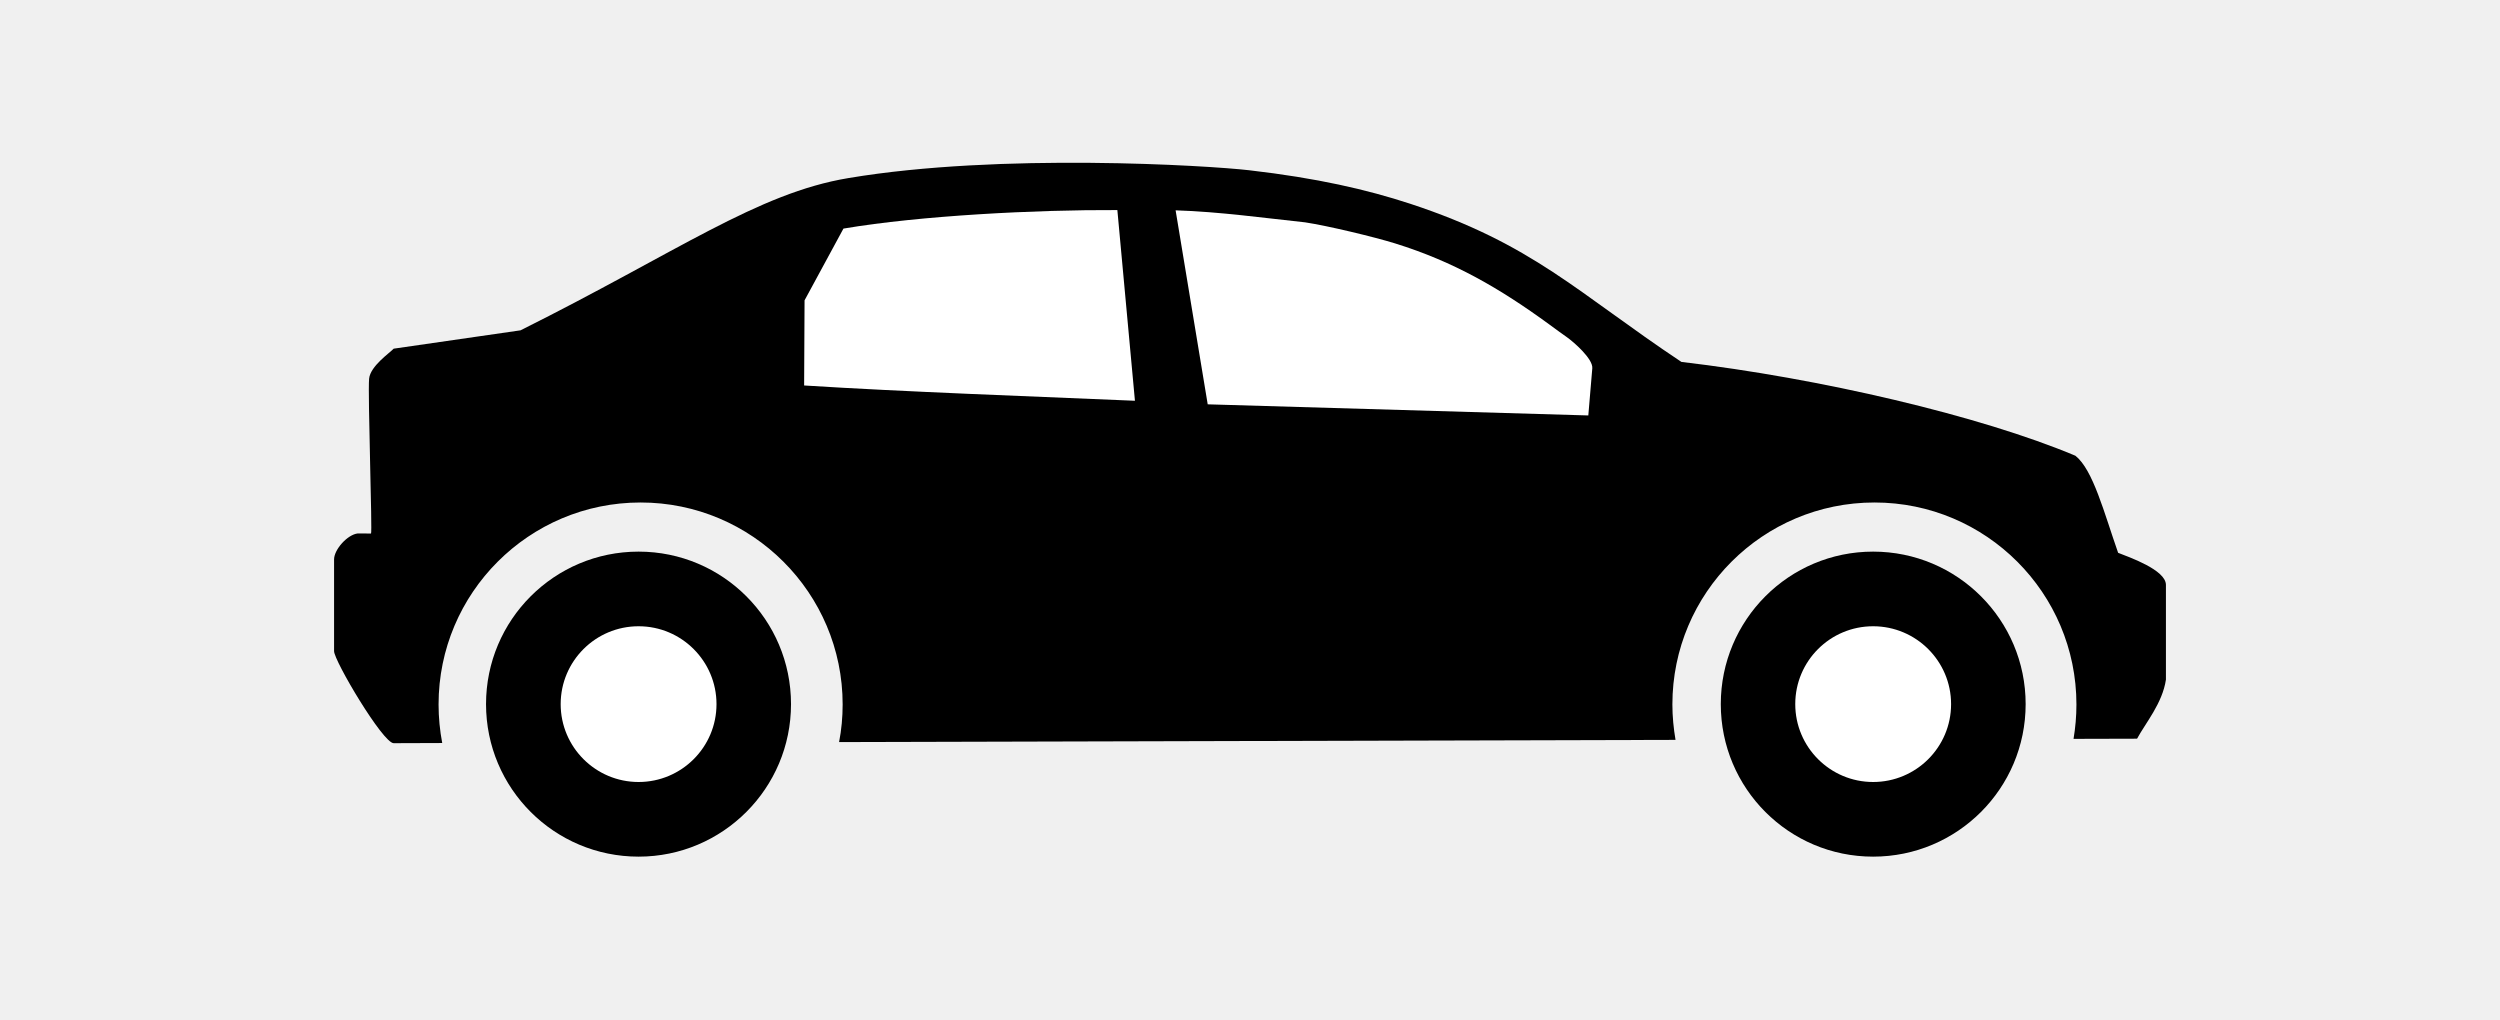
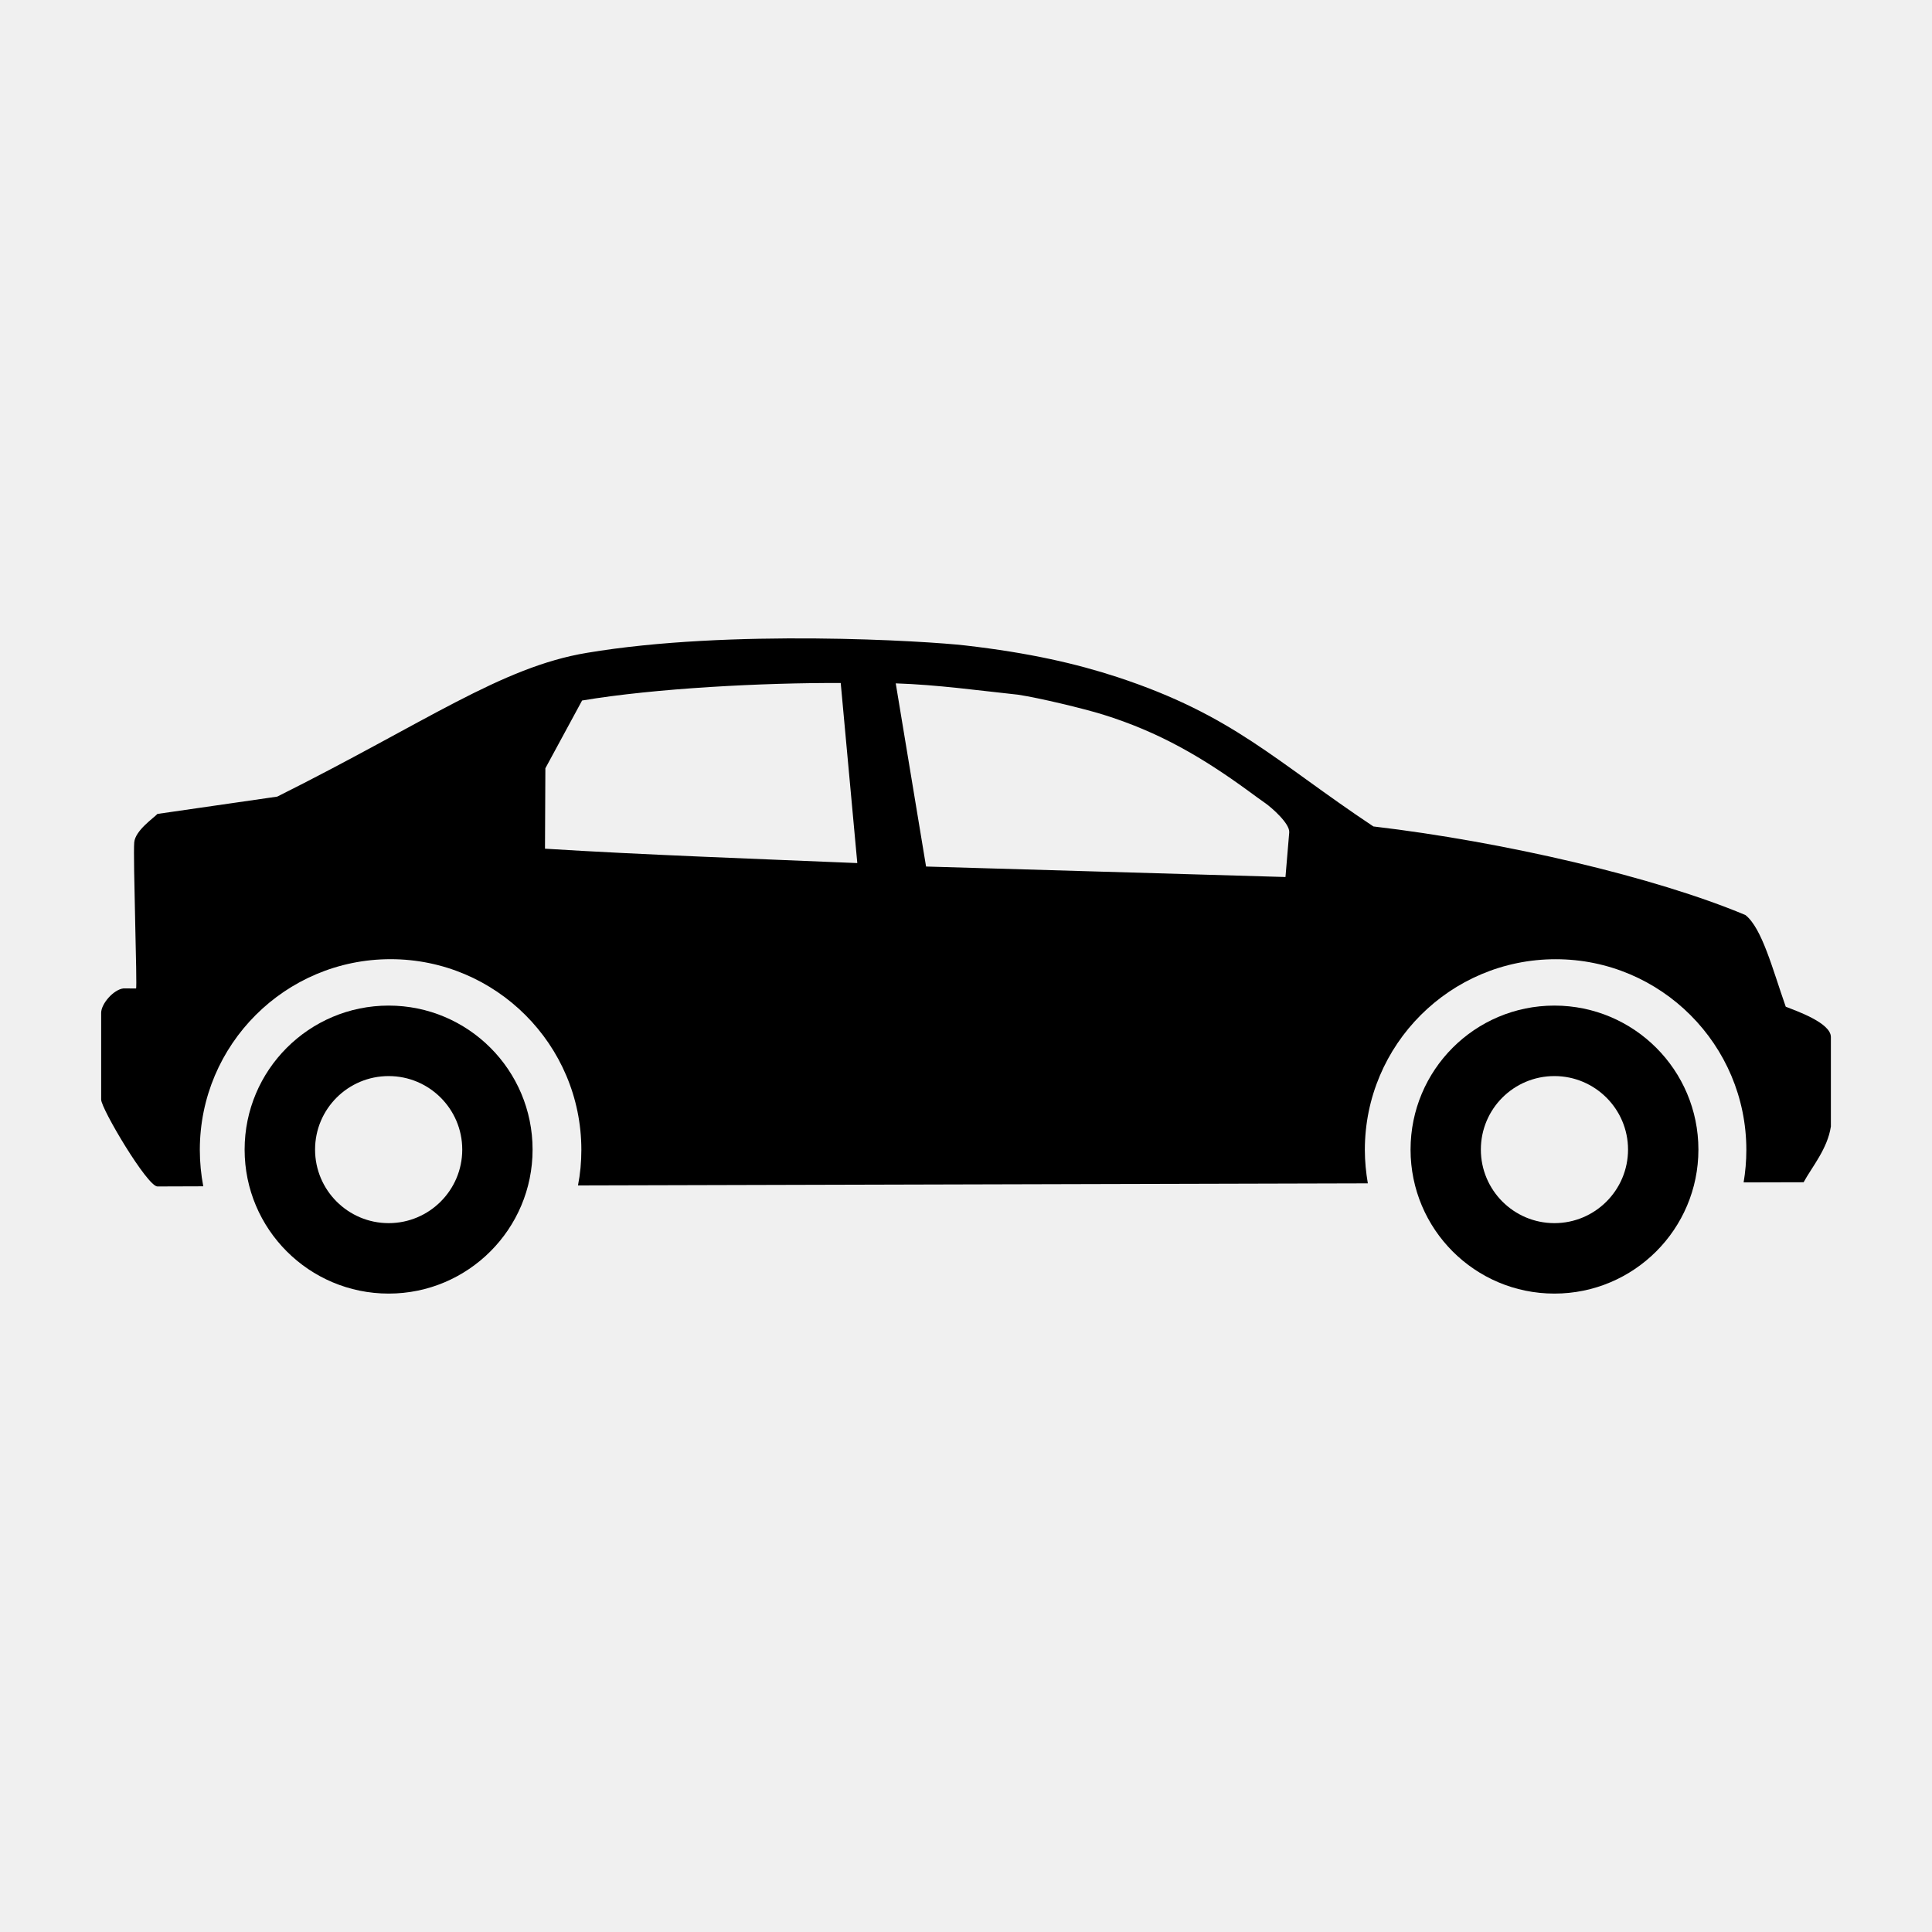
- <svg xmlns="http://www.w3.org/2000/svg" version="1.1" id="Layer_1" x="0px" y="0px" width="1366px" height="557px" viewBox="0 0 1366 557" enable-background="new 0 0 1366 557" xml:space="preserve">
+ <svg xmlns="http://www.w3.org/2000/svg" version="1.1" id="Layer_1" x="0px" y="0px" viewBox="0 0 50.46 50.46" enable-background="new 0 0 50.46 50.46" xml:space="preserve">
  <g>
-     <path d="M1023.479,301.403c46.027,0,83.334,37.307,83.334,83.333c0,46.029-37.307,83.334-83.334,83.334   c-46.028,0-83.24-37.305-83.24-83.334C940.239,338.709,977.451,301.403,1023.479,301.403z" />
-     <path d="M918.711,197.747c-56.888-37.862-81.015-64.333-148.246-86.442c-23.619-7.727-50.9-14.013-87.904-18.281   c-22.156-2.575-136.136-9.65-218.936,4.27c-49.717,8.235-93.286,40.298-179.195,83.193l-69.32,10.022   c-2.042,2.25-12.807,9.512-13.433,16.448c-0.766,8.375,1.855,84.563,1.044,84.563l-7.262-0.046   c-5.661,0.649-12.922,8.815-12.922,14.198v50.11c0,5.29,26.68,50.297,32.573,50.297l26.517-0.092   c-1.276-6.774-1.995-13.874-1.995-21.065c0-60.97,49.462-110.361,110.384-110.361c60.946,0,110.407,49.486,110.407,110.361   c0,7.007-0.649,13.92-1.949,20.556l457.035-1.206c-1.066-6.265-1.717-12.76-1.717-19.35c0-60.97,49.463-110.361,110.432-110.361   s110.337,49.486,110.337,110.361c0,6.402-0.558,12.714-1.577,18.792l34.706-0.094c4.688-8.676,13.828-19.302,15.775-32.247v-51.781   c0-8.259-20.322-15.219-26.122-17.539c-7.655-21.83-13.688-45.402-23.34-53.034C1081.896,227.117,994.295,206.633,918.711,197.747z   " />
-     <path d="M348.924,301.403c45.982,0,83.287,37.307,83.287,83.333c0,46.029-37.352,83.334-83.287,83.334   c-46.051,0-83.357-37.305-83.357-83.334C265.567,338.709,302.874,301.403,348.924,301.403z" />
-     <path fill="#FFFFFF" d="M1023.479,342.188c23.479,0,42.595,19.07,42.595,42.548c0,23.525-19.116,42.549-42.595,42.549   c-23.479,0-42.55-19.069-42.55-42.549C980.93,361.166,1000.002,342.188,1023.479,342.188" />
-     <path fill="#FFFFFF" d="M867.855,227.002l-207.962-6.078l-17.539-106c24.081,0.766,48.719,4.223,70.759,6.564   c12.063,1.811,37.678,7.936,49.229,11.53c32.017,9.976,56.979,24.383,84.355,44.381c3.896,2.9,7.1,5.173,9.65,6.983   c3.248,2.297,14.104,11.6,13.688,16.819L867.855,227.002z" />
-     <path fill="#FFFFFF" d="M610.524,114.784c-44.288-0.231-107.531,2.993-149.662,10.115l-21.251,39.208l-0.232,46.516   c54.45,3.456,126.485,6.031,180.749,8.352L610.524,114.784z" />
-     <path fill="#FFFFFF" d="M348.924,342.188c23.501,0,42.571,19.07,42.571,42.548c0,23.525-19.117,42.549-42.571,42.549   c-23.478,0-42.572-19.069-42.572-42.549C306.353,361.259,325.399,342.188,348.924,342.188z" />
+     <path d="M40.598,26.264c-2.078,0-3.757,1.684-3.757,3.761c0,2.078,1.68,3.761,3.757,3.761s3.761-1.684,3.761-3.761   C44.359,27.948,42.675,26.264,40.598,26.264z M40.598,31.946c-1.06,0-1.921-0.861-1.921-1.921c0-1.064,0.861-1.92,1.921-1.92   c1.06,0,1.923,0.861,1.923,1.92C42.52,31.087,41.658,31.946,40.598,31.946z" />
+     <path d="M46.64,26.293c-0.346-0.985-0.618-2.049-1.053-2.394c-2.352-0.989-6.306-1.913-9.717-2.314   c-2.568-1.709-3.657-2.904-6.691-3.902c-1.066-0.349-2.297-0.633-3.968-0.825c-1-0.116-6.145-0.436-9.882,0.193   c-2.244,0.372-4.211,1.819-8.088,3.755l-3.129,0.452c-0.092,0.102-0.578,0.429-0.606,0.742c-0.035,0.378,0.084,3.817,0.047,3.817   l-0.328-0.002c-0.256,0.029-0.583,0.398-0.583,0.641v2.262c0,0.239,1.204,2.27,1.47,2.27l1.197-0.004   c-0.058-0.306-0.09-0.626-0.09-0.951c0-2.752,2.232-4.981,4.982-4.981c2.751,0,4.983,2.234,4.983,4.981   c0,0.316-0.029,0.628-0.088,0.928l20.629-0.054c-0.048-0.283-0.078-0.576-0.078-0.873c0-2.752,2.233-4.981,4.984-4.981   s4.98,2.234,4.98,4.981c0,0.289-0.025,0.574-0.071,0.848l1.567-0.004c0.212-0.392,0.624-0.871,0.712-1.456v-2.337   C47.819,26.712,46.902,26.398,46.64,26.293z M14.234,22.166l0.01-2.1l0.959-1.77c1.902-0.321,4.756-0.467,6.755-0.457l0.433,4.703   C19.943,22.439,16.692,22.322,14.234,22.166z M33.574,22.906l-9.387-0.274l-0.792-4.784c1.087,0.035,2.199,0.191,3.194,0.296   c0.544,0.082,1.701,0.358,2.222,0.52c1.445,0.45,2.572,1.101,3.807,2.003c0.176,0.131,0.32,0.233,0.436,0.315   c0.147,0.104,0.637,0.524,0.618,0.759L33.574,22.906z" />
+     <path d="M10.151,26.264c-2.078,0-3.762,1.684-3.762,3.761c0,2.078,1.684,3.761,3.762,3.761c2.073,0,3.759-1.684,3.759-3.761   C13.91,27.948,12.227,26.264,10.151,26.264z M10.151,31.946c-1.06,0-1.922-0.861-1.922-1.921c0-1.06,0.86-1.92,1.922-1.92   c1.061,0,1.922,0.861,1.922,1.92C12.073,31.087,11.21,31.946,10.151,31.946z" />
  </g>
</svg>
